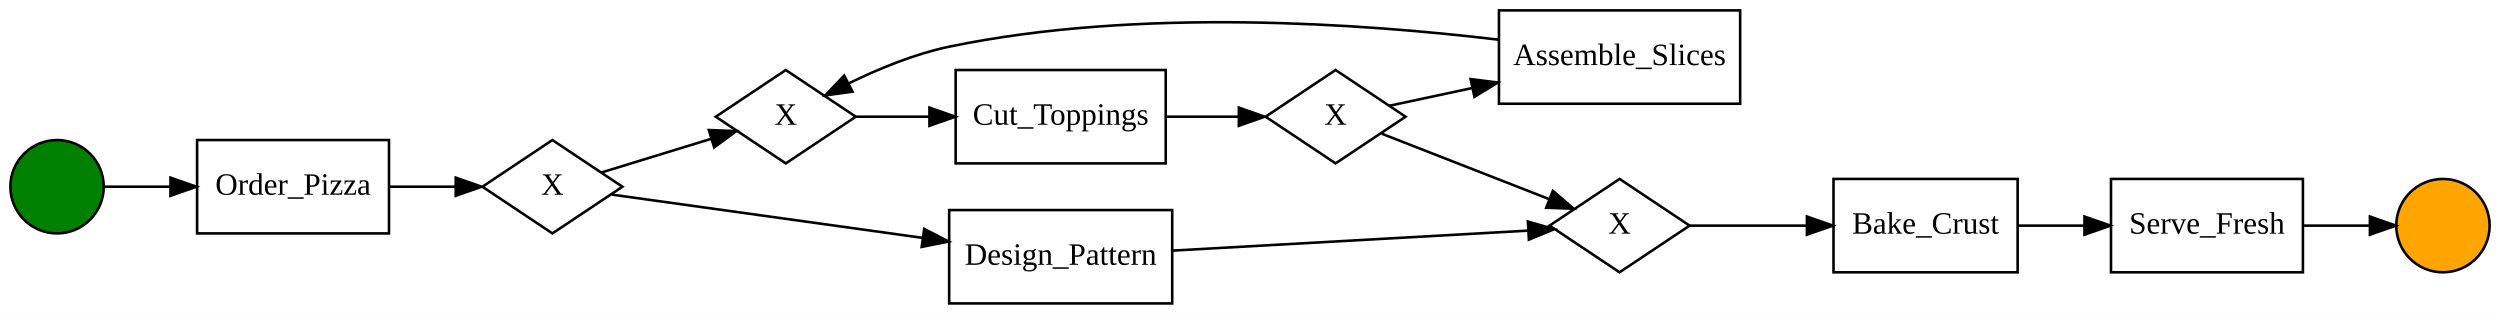
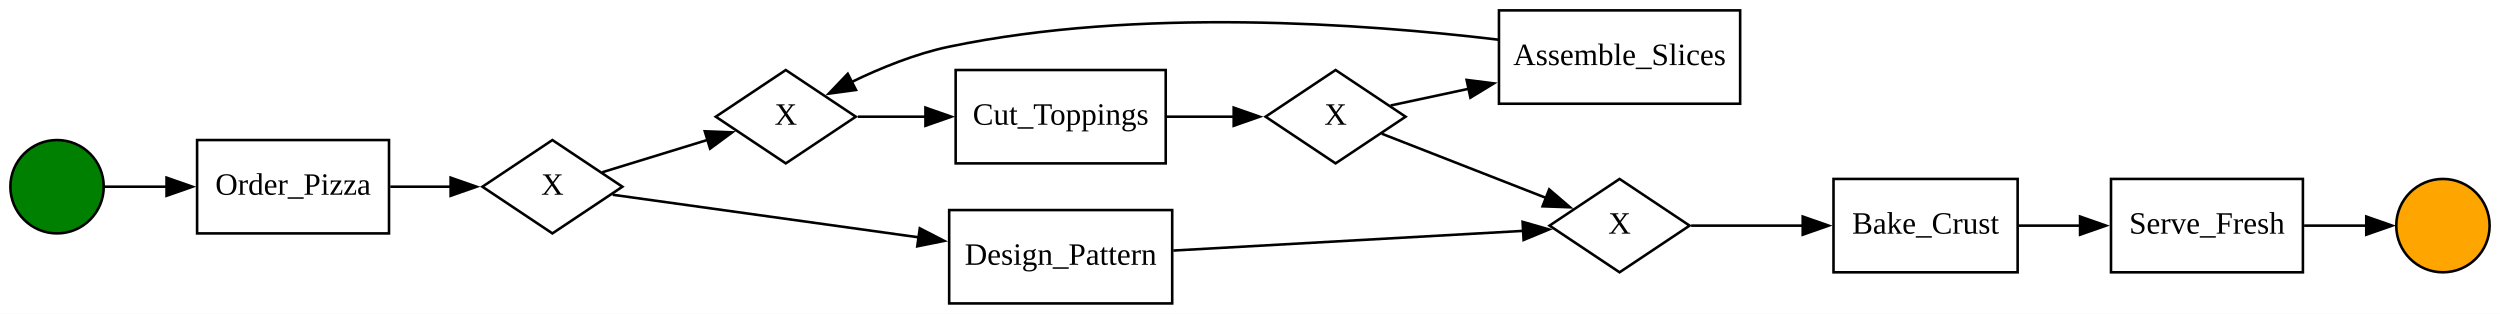
<svg xmlns="http://www.w3.org/2000/svg" width="964pt" height="121pt" viewBox="0.00 0.00 964.00 121.00">
  <g id="graph0" class="graph" transform="scale(1 1) rotate(0) translate(4 117)">
-     <polygon fill="white" stroke="transparent" points="-4,4 -4,-117 960,-117 960,4 -4,4" />
+     <polygon fill="white" stroke="none" points="-4,4 -4,-117 960,-117 960,4 -4,4" />
    <g id="node1" class="node">
      <ellipse fill="green" stroke="black" cx="18" cy="-45" rx="18" ry="18" />
    </g>
    <g id="node2" class="node">
      <polygon fill="none" stroke="black" points="146,-63 72,-63 72,-27 146,-27 146,-63" />
      <text text-anchor="middle" x="109" y="-41.9" font-family="Times New Roman,serif" font-size="12.00">Order_Pizza</text>
    </g>
    <g id="edge1" class="edge">
-       <path fill="none" stroke="black" d="M36.16,-45C43.5,-45 52.46,-45 61.53,-45" />
-       <polygon fill="black" stroke="black" points="61.74,-48.5 71.74,-45 61.74,-41.5 61.74,-48.5" />
+       <path fill="none" stroke="black" d="M36.16,-45C43.18,-45 51.69,-45 60.36,-45" />
+       <polygon fill="black" stroke="black" points="60.22,-48.5 70.22,-45 60.22,-41.5 60.22,-48.5" />
    </g>
    <g id="node3" class="node">
      <polygon fill="none" stroke="black" points="209,-63 182,-45 209,-27 236,-45 209,-63" />
      <text text-anchor="middle" x="209" y="-41.9" font-family="Times New Roman,serif" font-size="12.00">X</text>
    </g>
    <g id="edge2" class="edge">
-       <path fill="none" stroke="black" d="M146.21,-45C154.49,-45 163.3,-45 171.59,-45" />
-       <polygon fill="black" stroke="black" points="171.73,-48.5 181.73,-45 171.73,-41.5 171.73,-48.5" />
+       <path fill="none" stroke="black" d="M146.49,-45C154.15,-45 162.25,-45 169.97,-45" />
+       <polygon fill="black" stroke="black" points="169.76,-48.5 179.76,-45 169.76,-41.5 169.76,-48.5" />
    </g>
    <g id="node4" class="node">
      <polygon fill="none" stroke="black" points="299,-90 272,-72 299,-54 326,-72 299,-90" />
      <text text-anchor="middle" x="299" y="-68.9" font-family="Times New Roman,serif" font-size="12.00">X</text>
    </g>
    <g id="edge3" class="edge">
-       <path fill="none" stroke="black" d="M227.81,-50.46C240.01,-54.21 256.45,-59.25 270.34,-63.51" />
-       <polygon fill="black" stroke="black" points="269.33,-66.86 279.92,-66.45 271.38,-60.17 269.33,-66.86" />
+       <path fill="none" stroke="black" d="M228.23,-50.59C240.03,-54.21 255.65,-59.01 269.11,-63.14" />
+       <polygon fill="black" stroke="black" points="267.76,-66.38 278.34,-65.97 269.81,-59.69 267.76,-66.38" />
    </g>
    <g id="node5" class="node">
      <polygon fill="none" stroke="black" points="448,-36 362,-36 362,0 448,0 448,-36" />
      <text text-anchor="middle" x="405" y="-14.9" font-family="Times New Roman,serif" font-size="12.00">Design_Pattern</text>
    </g>
    <g id="edge4" class="edge">
-       <path fill="none" stroke="black" d="M231.88,-41.96C260.77,-37.93 312.59,-30.72 351.84,-25.26" />
-       <polygon fill="black" stroke="black" points="352.36,-28.72 361.79,-23.88 351.4,-21.79 352.36,-28.72" />
+       <path fill="none" stroke="black" d="M232.25,-41.9C260.82,-37.93 311.32,-30.9 350.19,-25.49" />
+       <polygon fill="black" stroke="black" points="350.67,-28.96 360.09,-24.11 349.7,-22.02 350.67,-28.96" />
    </g>
    <g id="node7" class="node">
      <polygon fill="none" stroke="black" points="445.5,-90 364.5,-90 364.5,-54 445.5,-54 445.5,-90" />
      <text text-anchor="middle" x="405" y="-68.9" font-family="Times New Roman,serif" font-size="12.00">Cut_Toppings</text>
    </g>
    <g id="edge5" class="edge">
-       <path fill="none" stroke="black" d="M326.24,-72C334.82,-72 344.64,-72 354.36,-72" />
-       <polygon fill="black" stroke="black" points="354.39,-75.5 364.39,-72 354.39,-68.5 354.39,-75.5" />
+       <path fill="none" stroke="black" d="M326.78,-72C334.82,-72 343.92,-72 352.99,-72" />
+       <polygon fill="black" stroke="black" points="352.85,-75.5 362.85,-72 352.85,-68.5 352.85,-75.5" />
    </g>
    <g id="node6" class="node">
      <polygon fill="none" stroke="black" points="620.5,-48 593.5,-30 620.5,-12 647.5,-30 620.5,-48" />
      <text text-anchor="middle" x="620.5" y="-26.9" font-family="Times New Roman,serif" font-size="12.00">X</text>
    </g>
    <g id="edge6" class="edge">
-       <path fill="none" stroke="black" d="M448.18,-20.37C488.22,-22.62 547.67,-25.96 584.97,-28.06" />
-       <polygon fill="black" stroke="black" points="585.15,-31.57 595.33,-28.64 585.54,-24.59 585.15,-31.57" />
+       <path fill="none" stroke="black" d="M448.44,-20.39C487.94,-22.61 546.18,-25.88 583.47,-27.98" />
+       <polygon fill="black" stroke="black" points="583.11,-31.46 593.29,-28.53 583.5,-24.47 583.11,-31.46" />
    </g>
    <g id="node9" class="node">
      <polygon fill="none" stroke="black" points="774,-48 703,-48 703,-12 774,-12 774,-48" />
      <text text-anchor="middle" x="738.5" y="-26.9" font-family="Times New Roman,serif" font-size="12.00">Bake_Crust</text>
    </g>
    <g id="edge7" class="edge">
-       <path fill="none" stroke="black" d="M647.53,-30C660.78,-30 677.25,-30 692.47,-30" />
-       <polygon fill="black" stroke="black" points="692.75,-33.5 702.75,-30 692.75,-26.5 692.75,-33.5" />
+       <path fill="none" stroke="black" d="M648.11,-30C660.89,-30 676.56,-30 691.2,-30" />
+       <polygon fill="black" stroke="black" points="691.13,-33.5 701.13,-30 691.13,-26.5 691.13,-33.5" />
    </g>
    <g id="node8" class="node">
      <polygon fill="none" stroke="black" points="511,-90 484,-72 511,-54 538,-72 511,-90" />
      <text text-anchor="middle" x="511" y="-68.9" font-family="Times New Roman,serif" font-size="12.00">X</text>
    </g>
    <g id="edge8" class="edge">
-       <path fill="none" stroke="black" d="M445.61,-72C454.77,-72 464.48,-72 473.5,-72" />
-       <polygon fill="black" stroke="black" points="473.7,-75.5 483.7,-72 473.7,-68.5 473.7,-75.5" />
+       <path fill="none" stroke="black" d="M445.91,-72C454.4,-72 463.34,-72 471.77,-72" />
+       <polygon fill="black" stroke="black" points="471.71,-75.5 481.71,-72 471.71,-68.5 471.71,-75.5" />
    </g>
    <g id="edge9" class="edge">
-       <path fill="none" stroke="black" d="M528.8,-65.44C546.07,-58.69 573.22,-48.08 593.32,-40.23" />
-       <polygon fill="black" stroke="black" points="594.78,-43.42 602.82,-36.52 592.23,-36.9 594.78,-43.42" />
+       <path fill="none" stroke="black" d="M528.8,-65.44C545.76,-58.81 572.23,-48.47 592.21,-40.66" />
+       <polygon fill="black" stroke="black" points="593.37,-43.97 601.41,-37.07 590.82,-37.45 593.37,-43.97" />
    </g>
    <g id="node10" class="node">
      <polygon fill="none" stroke="black" points="667,-113 574,-113 574,-77 667,-77 667,-113" />
      <text text-anchor="middle" x="620.5" y="-91.9" font-family="Times New Roman,serif" font-size="12.00">Assemble_Slices</text>
    </g>
    <g id="edge10" class="edge">
-       <path fill="none" stroke="black" d="M531.72,-76.22C540.81,-78.16 552.12,-80.58 563.55,-83.03" />
-       <polygon fill="black" stroke="black" points="563.07,-86.51 573.58,-85.18 564.54,-79.66 563.07,-86.51" />
+       <path fill="none" stroke="black" d="M532.22,-76.33C540.89,-78.18 551.49,-80.45 562.28,-82.76" />
+       <polygon fill="black" stroke="black" points="561.53,-86.18 572.04,-84.85 562.99,-79.33 561.53,-86.18" />
    </g>
    <g id="node11" class="node">
      <polygon fill="none" stroke="black" points="884,-48 810,-48 810,-12 884,-12 884,-48" />
      <text text-anchor="middle" x="847" y="-26.9" font-family="Times New Roman,serif" font-size="12.00">Serve_Fresh</text>
    </g>
    <g id="edge11" class="edge">
-       <path fill="none" stroke="black" d="M774.08,-30C782.2,-30 790.98,-30 799.52,-30" />
-       <polygon fill="black" stroke="black" points="799.77,-33.5 809.77,-30 799.77,-26.5 799.77,-33.5" />
+       <path fill="none" stroke="black" d="M774.37,-30C781.95,-30 790.1,-30 798.09,-30" />
+       <polygon fill="black" stroke="black" points="798.07,-33.5 808.07,-30 798.07,-26.5 798.07,-33.5" />
    </g>
    <g id="edge12" class="edge">
-       <path fill="none" stroke="black" d="M573.81,-101.69C521.88,-107.92 434.88,-114.18 362,-99 348.67,-96.22 334.68,-90.42 323.38,-84.9" />
-       <polygon fill="black" stroke="black" points="324.72,-81.65 314.22,-80.21 321.52,-87.88 324.72,-81.65" />
+       <path fill="none" stroke="black" d="M573.81,-101.69C521.88,-107.92 434.88,-114.18 362,-99 349.07,-96.31 335.53,-90.77 324.41,-85.4" />
+       <polygon fill="black" stroke="black" points="326.07,-82.31 315.57,-80.89 322.89,-88.55 326.07,-82.31" />
    </g>
    <g id="node12" class="node">
      <ellipse fill="orange" stroke="black" cx="938" cy="-30" rx="18" ry="18" />
    </g>
    <g id="edge13" class="edge">
-       <path fill="none" stroke="black" d="M884.2,-30C892.67,-30 901.56,-30 909.57,-30" />
-       <polygon fill="black" stroke="black" points="909.84,-33.5 919.84,-30 909.84,-26.5 909.84,-33.5" />
+       <path fill="none" stroke="black" d="M884.46,-30C892.52,-30 900.95,-30 908.64,-30" />
+       <polygon fill="black" stroke="black" points="908.43,-33.5 918.43,-30 908.43,-26.5 908.43,-33.5" />
    </g>
  </g>
</svg>
